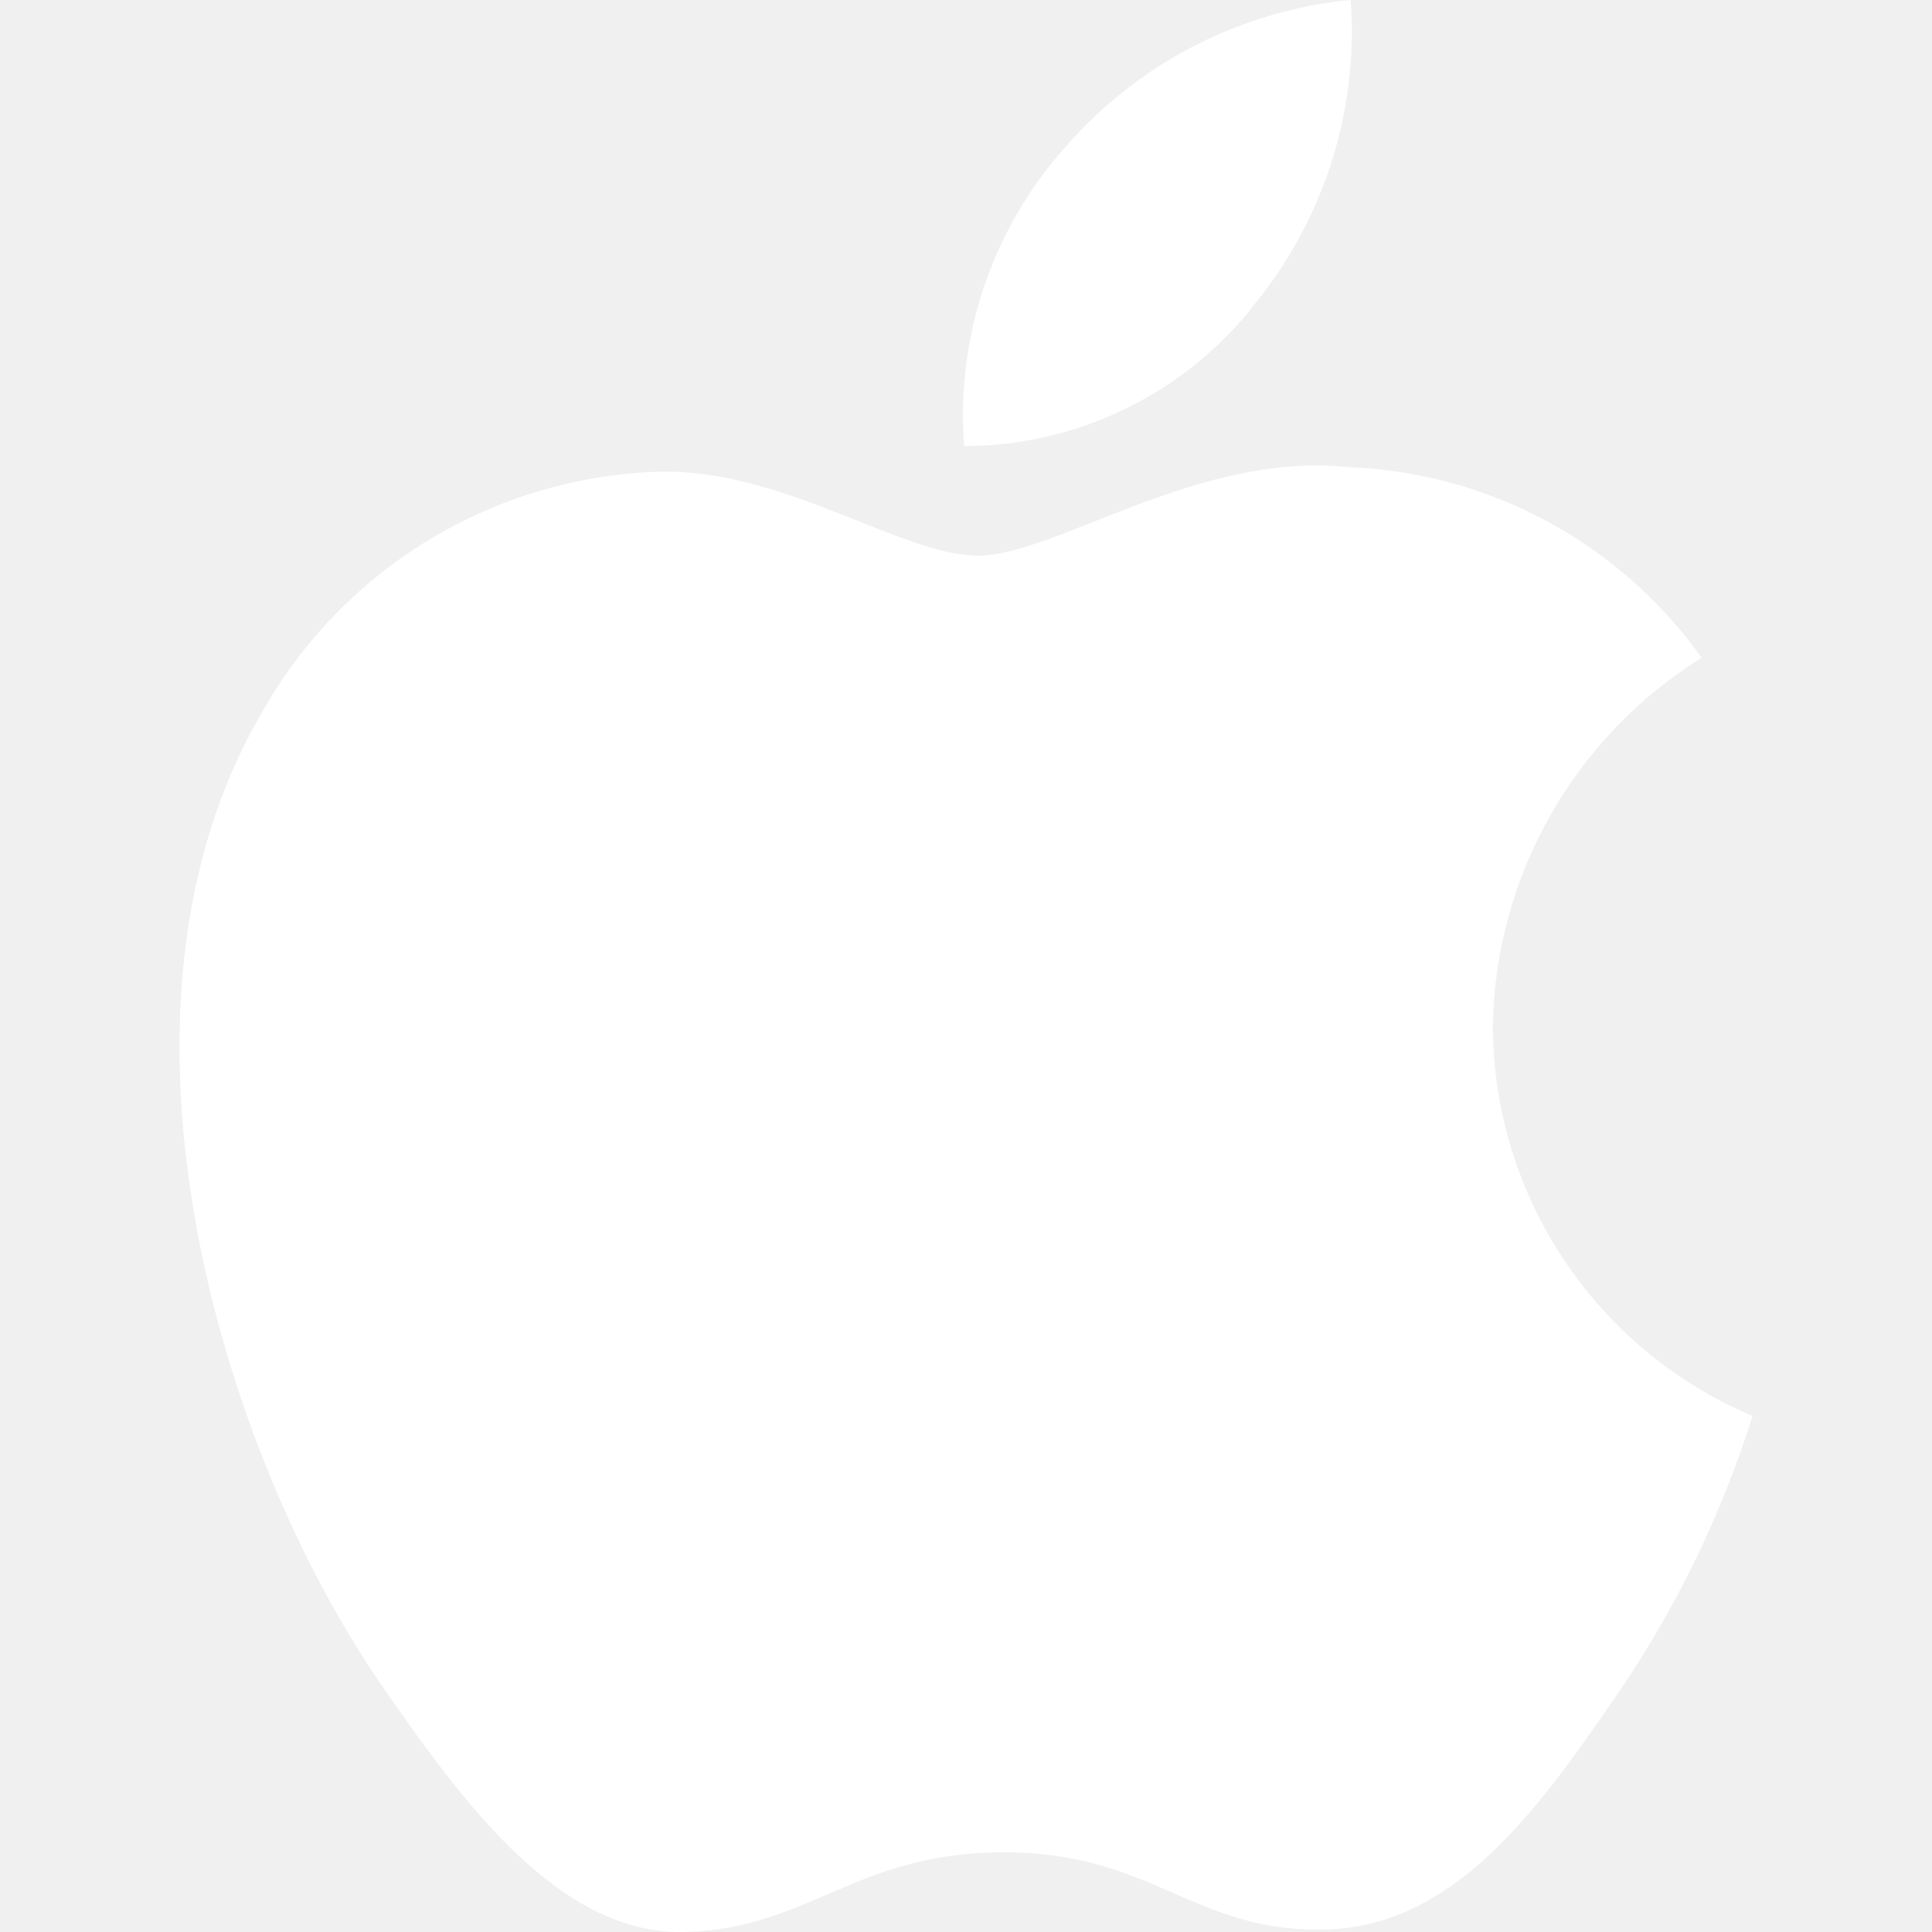
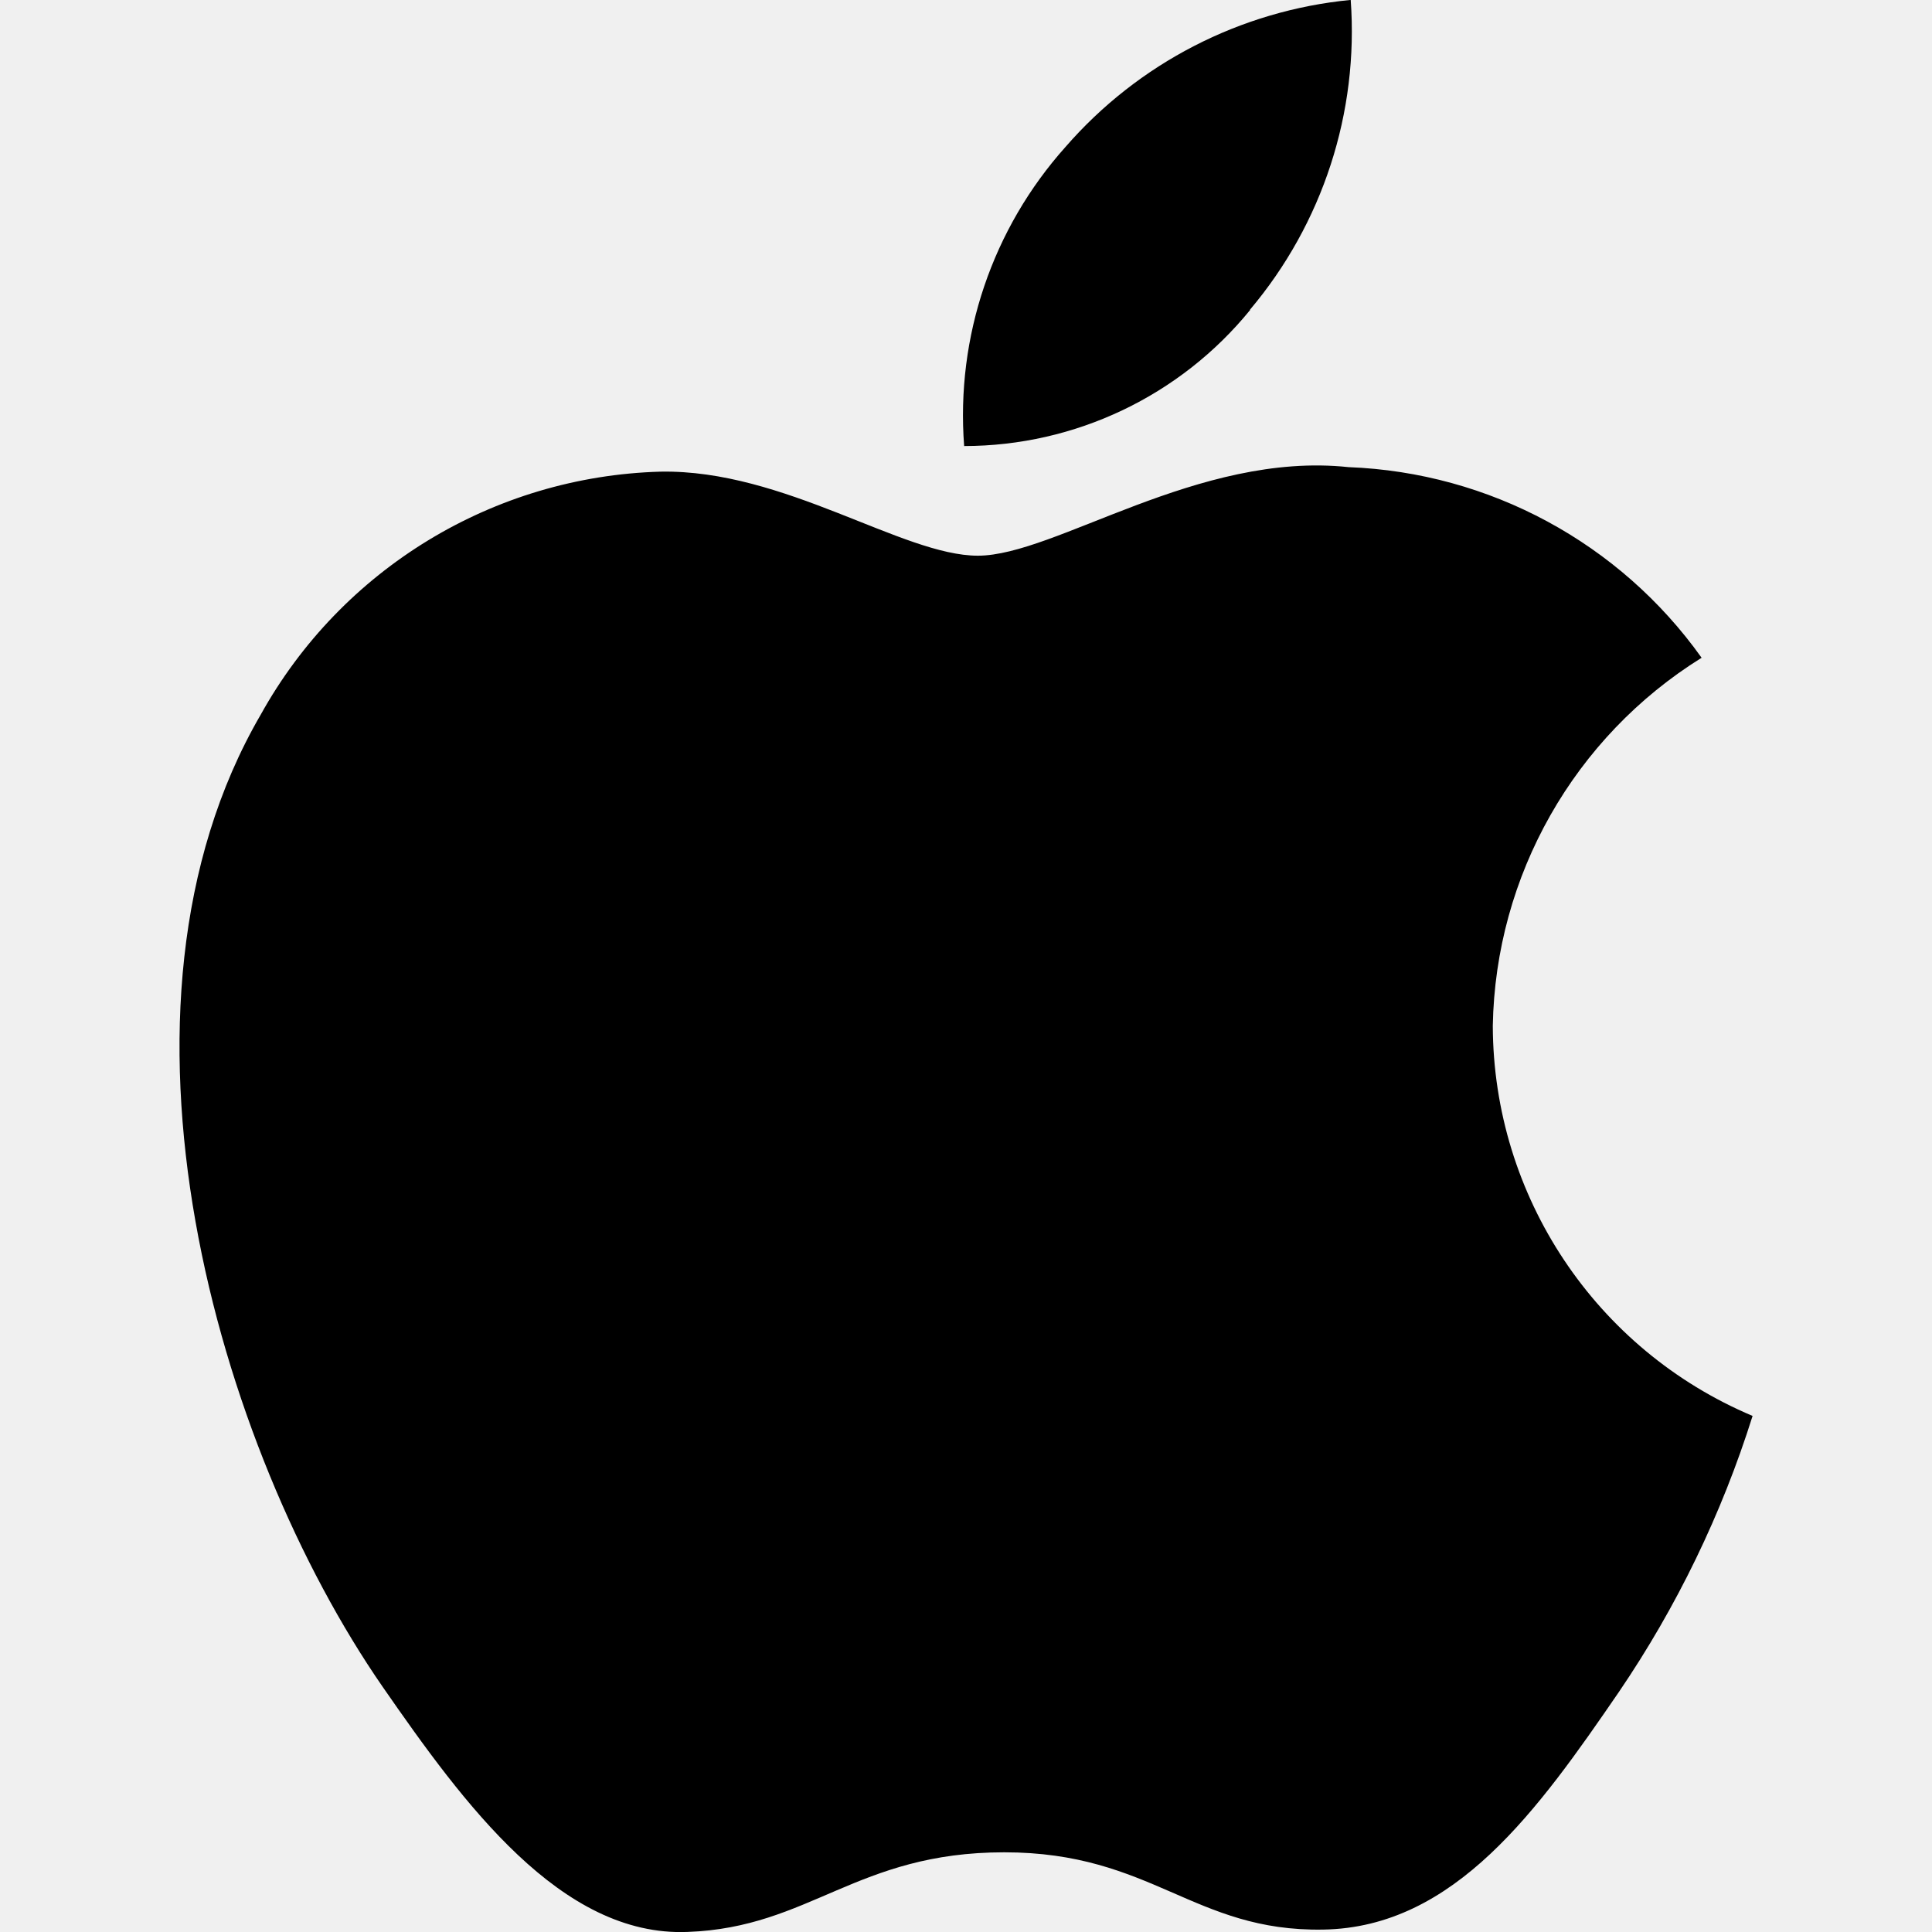
<svg xmlns="http://www.w3.org/2000/svg" width="24" height="24" viewBox="0 0 24 24">
  <defs>
-     <style>
-       .cls-1 {
-         fill: #fff;
-       }
- 
-       .cls-2 {
-         clip-path: url(#clip-path);
-       }
-     </style>
    <clipPath id="clip-path">
      <rect id="矩形_2647" data-name="矩形 2647" class="cls-1" width="24" height="24" transform="translate(734 497)" />
    </clipPath>
  </defs>
  <g id="蒙版组_165" data-name="蒙版组 165" class="cls-2" transform="translate(-734 -497)">
    <path id="mac" class="cls-1" d="M26.933,21.731a13.069,13.069,0,0,1-1.659,3.426c-1,1.458-2.038,2.928-3.675,2.954-1.61.028-2.125-.96-3.962-.96s-2.412.935-3.933.989c-1.572.064-2.782-1.593-3.788-3.044C7.859,22.123,6.276,16.673,8.4,13.02A5.869,5.869,0,0,1,13.366,10c1.541-.029,3.007,1.044,3.943,1.044.961,0,2.735-1.3,4.606-1.1A5.649,5.649,0,0,1,26.3,12.312a5.5,5.5,0,0,0-2.594,4.572,5.276,5.276,0,0,0,3.227,4.846M20.689,7.989a5.362,5.362,0,0,0,1.252-3.849A5.38,5.38,0,0,0,18.4,5.964a5,5,0,0,0-1.261,3.718,4.587,4.587,0,0,0,3.554-1.692" transform="translate(728.838 492.859)" />
  </g>
</svg>
